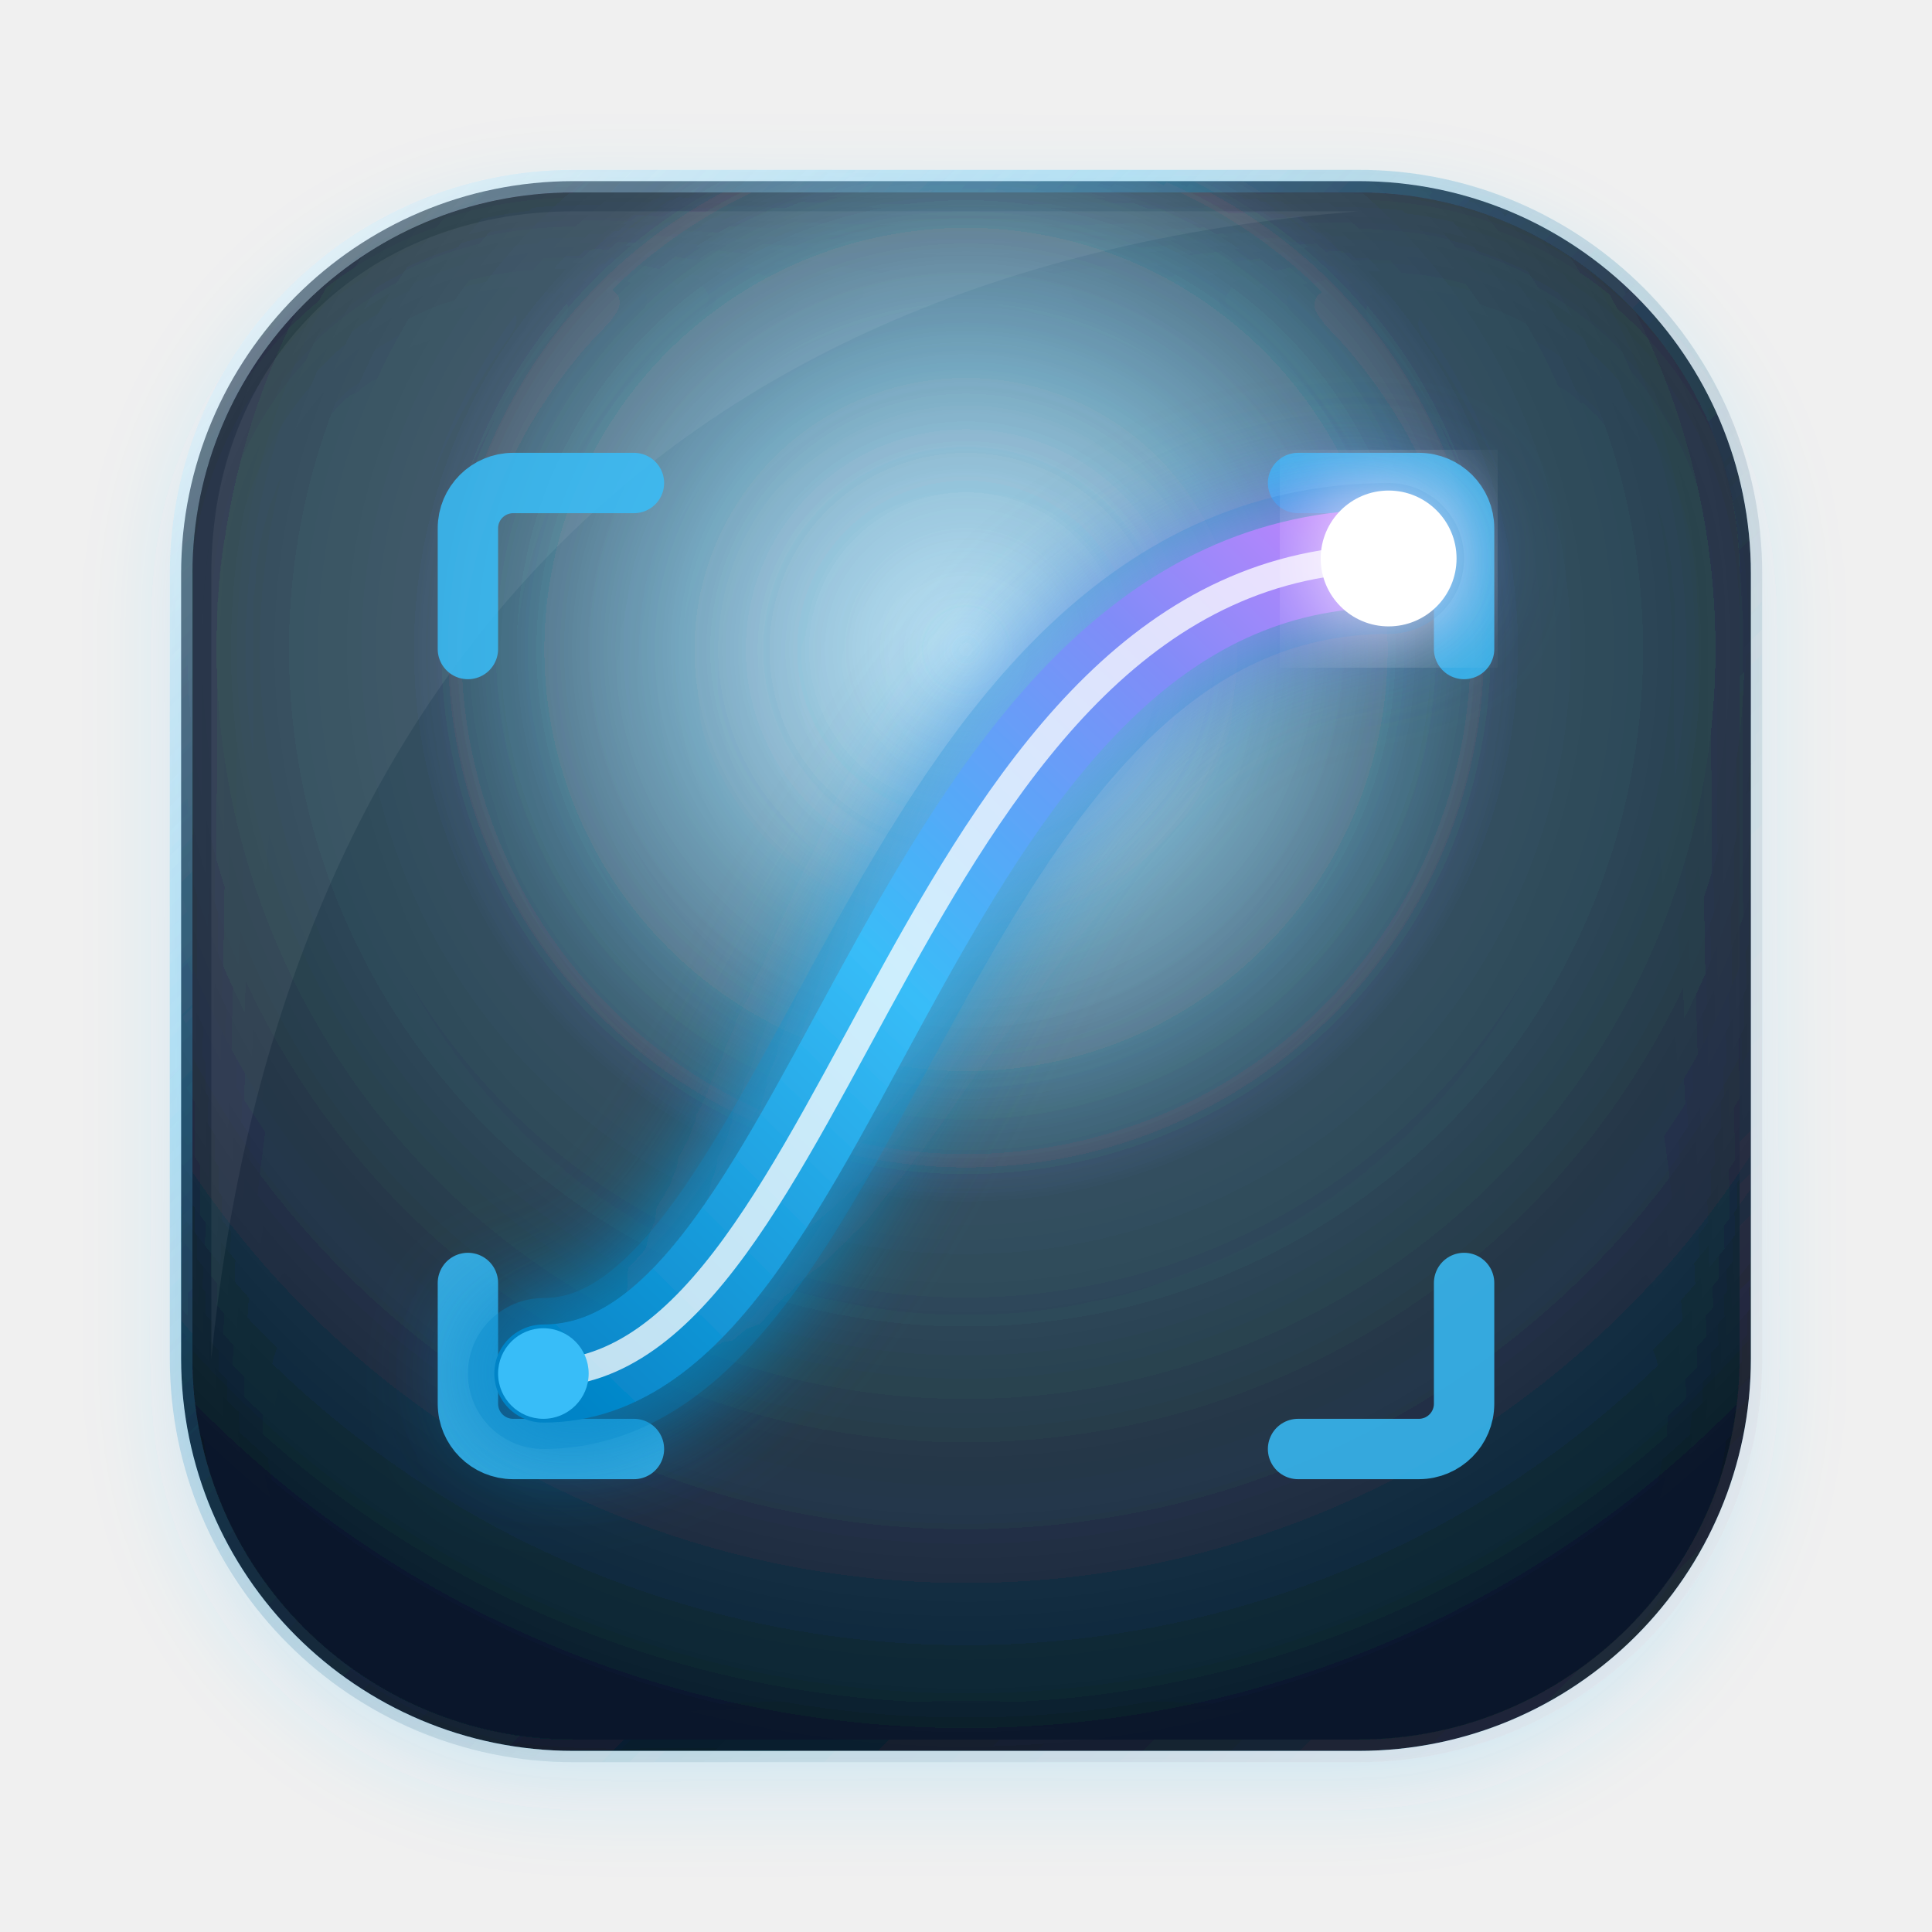
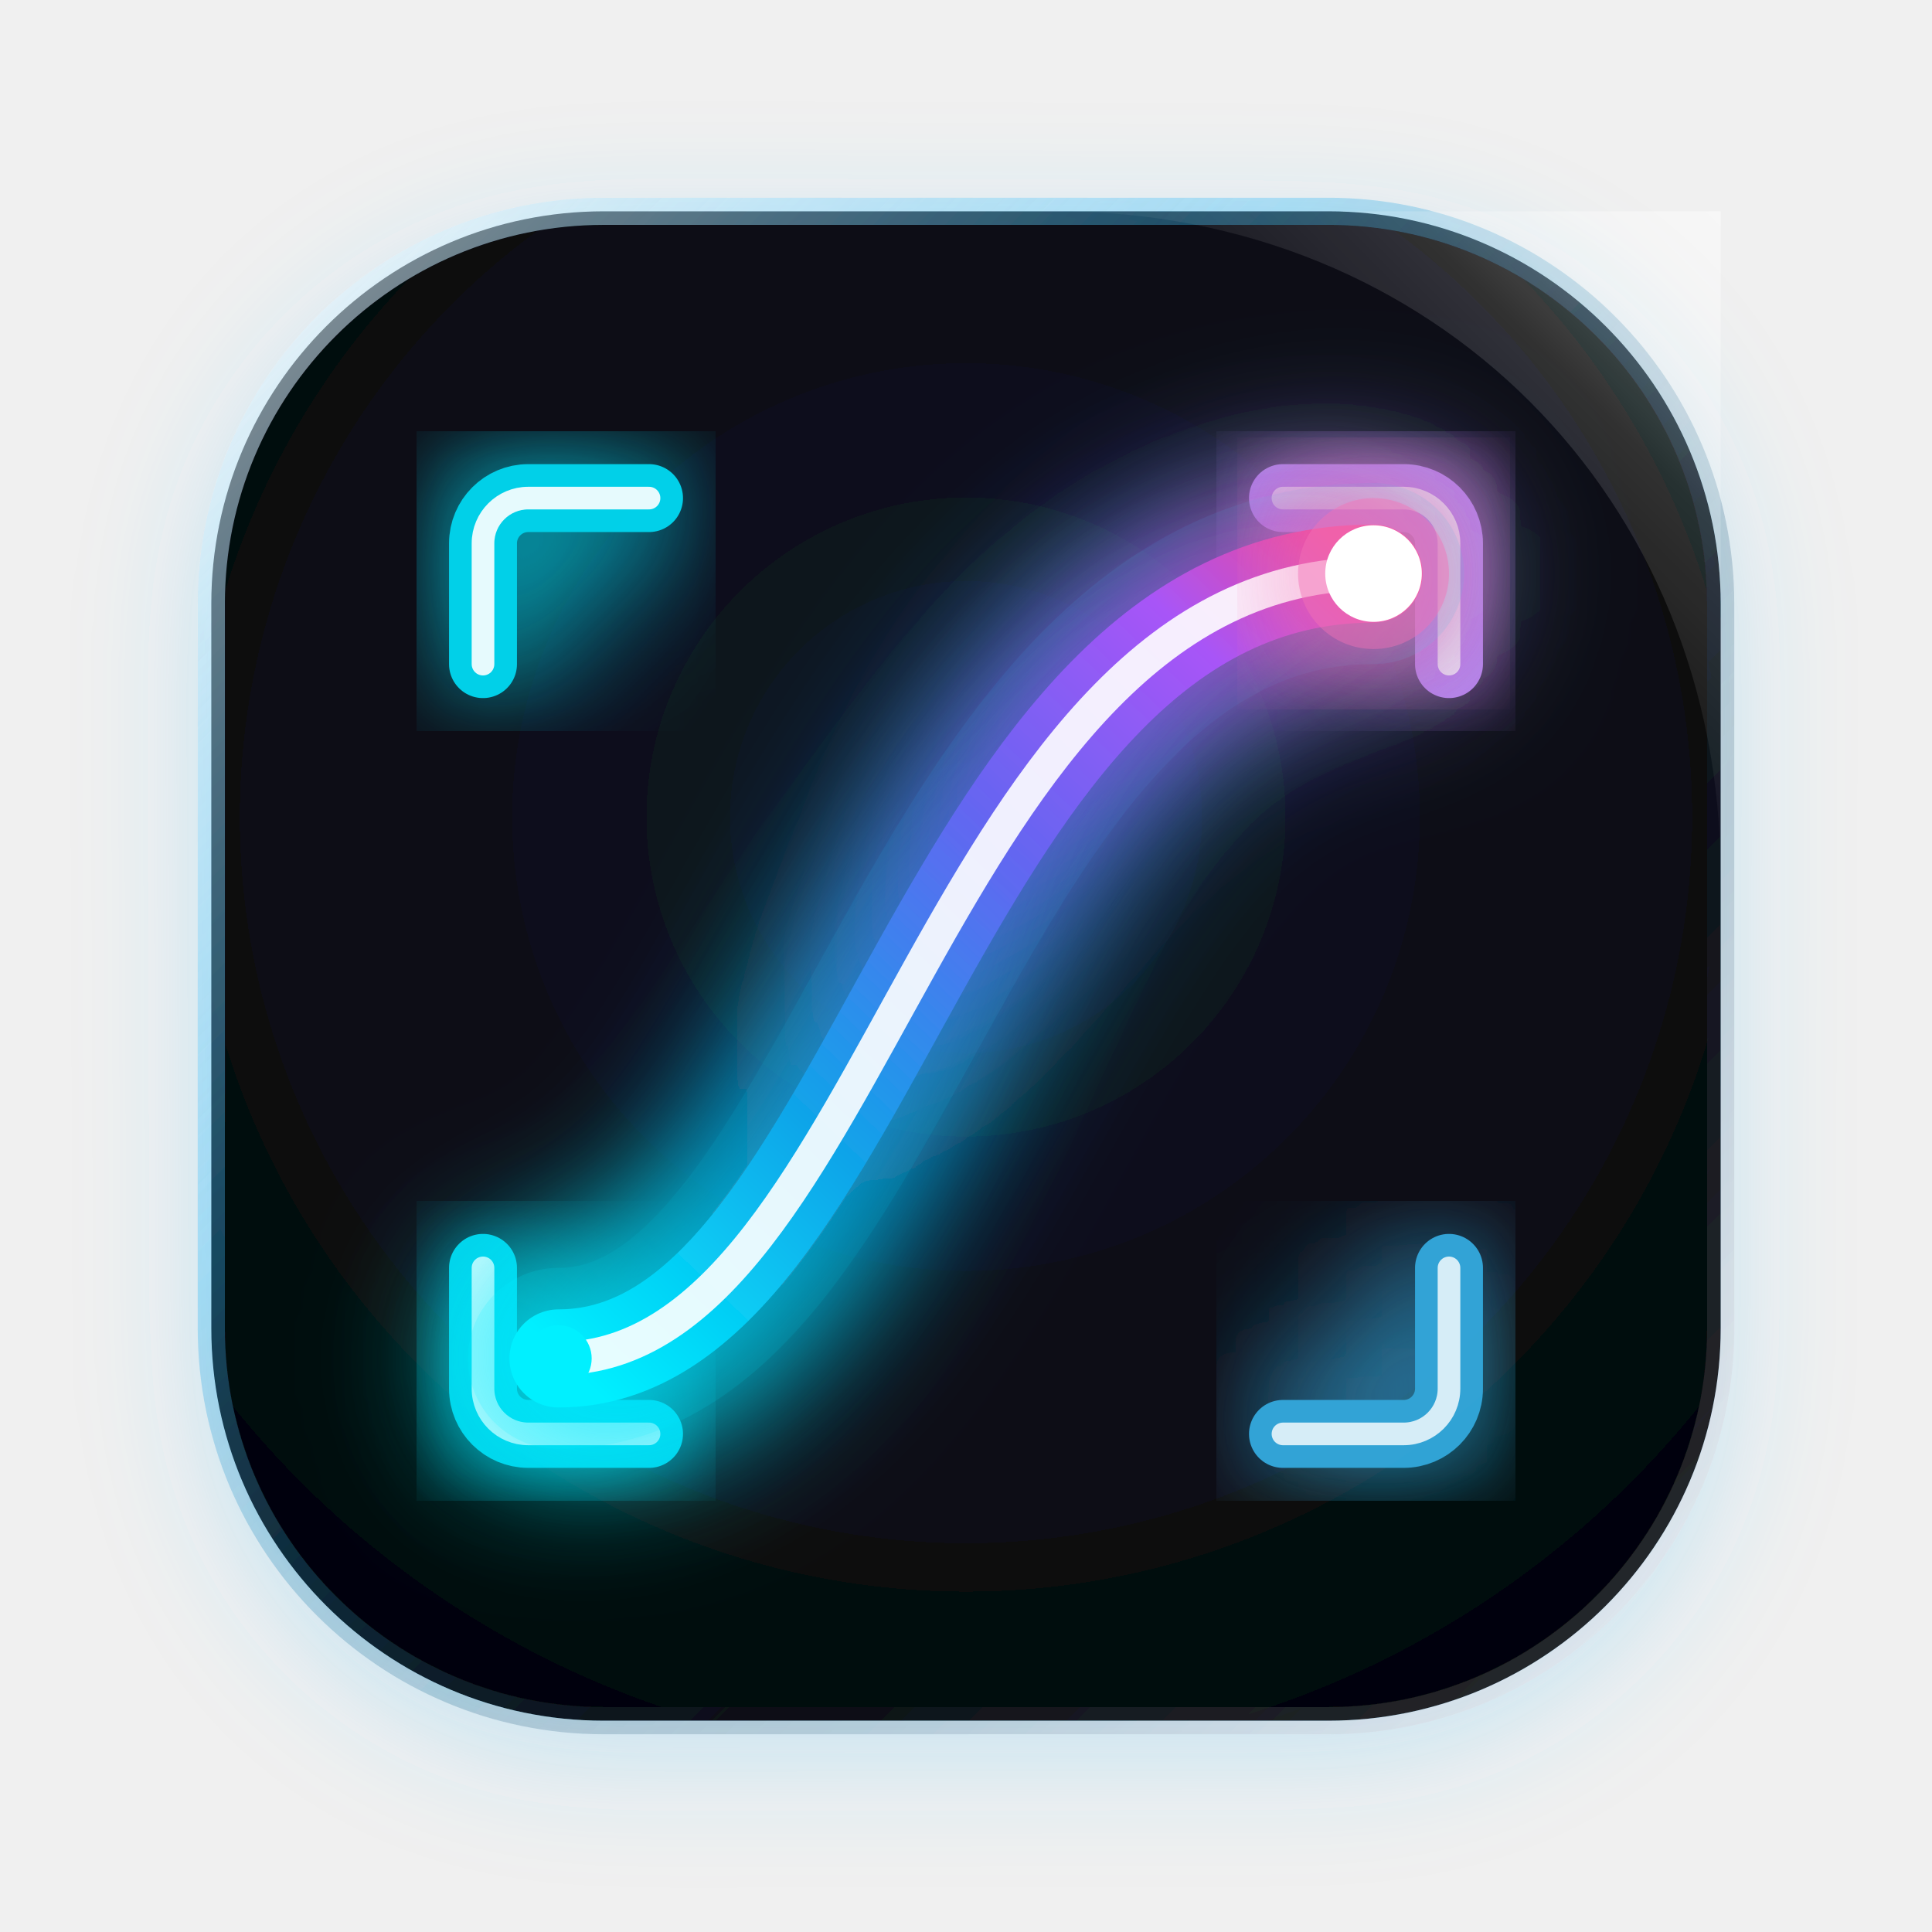
<svg xmlns="http://www.w3.org/2000/svg" viewBox="0 0 128 128" width="100%" height="100%">
  <defs>
-     <radialGradient id="glassInnerGlow" cx="50%" cy="30%" r="70%">
-       <stop offset="0%" stop-color="#38bdf8" stop-opacity="0.25" />
-       <stop offset="50%" stop-color="#0f172a" stop-opacity="0.8" />
-       <stop offset="100%" stop-color="#020617" stop-opacity="0.95" />
+     <radialGradient id="glassInnerGlow" cx="50%" cy="40%" r="65%">
+       <stop offset="0%" stop-color="#111726" />
+       <stop offset="60%" stop-color="#090d16" />
+       <stop offset="100%" stop-color="#04060a" />
    </radialGradient>
    <linearGradient id="specularBorder" x1="0%" y1="0%" x2="100%" y2="100%">
+       <stop offset="0%" stop-color="#ffffff" stop-opacity="0.6" />
+       <stop offset="35%" stop-color="#38bdf8" stop-opacity="0.35" />
+       <stop offset="70%" stop-color="#1e293b" stop-opacity="0.2" />
+       <stop offset="100%" stop-color="#ffffff" stop-opacity="0.15" />
+     </linearGradient>
+     <linearGradient id="neonSplineGrad" x1="0%" y1="100%" x2="100%" y2="0%">
+       <stop offset="0%" stop-color="#00f0ff" />
+       <stop offset="30%" stop-color="#0ea5e9" />
+       <stop offset="60%" stop-color="#6366f1" />
+       <stop offset="85%" stop-color="#a855f7" />
+       <stop offset="100%" stop-color="#ec4899" />
+     </linearGradient>
+     <linearGradient id="d3SheenGrad" x1="100%" y1="0%" x2="40%" y2="60%">
      <stop offset="0%" stop-color="#ffffff" stop-opacity="0.45" />
-       <stop offset="30%" stop-color="#38bdf8" stop-opacity="0.3" />
-       <stop offset="70%" stop-color="#1e293b" stop-opacity="0.1" />
-       <stop offset="100%" stop-color="#ffffff" stop-opacity="0.1" />
+       <stop offset="40%" stop-color="#ffffff" stop-opacity="0.15" />
+       <stop offset="80%" stop-color="#ffffff" stop-opacity="0.03" />
+       <stop offset="100%" stop-color="#ffffff" stop-opacity="0" />
    </linearGradient>
-     <linearGradient id="neonTubeGrad" x1="0%" y1="100%" x2="100%" y2="0%">
-       <stop offset="0%" stop-color="#0284c7" />
-       <stop offset="45%" stop-color="#38bdf8" />
-       <stop offset="80%" stop-color="#818cf8" />
-       <stop offset="100%" stop-color="#c084fc" />
-     </linearGradient>
-     <filter id="squircleShadow" x="-20%" y="-20%" width="140%" height="140%">
-       <feDropShadow dx="0" dy="8" stdDeviation="10" flood-color="#000000" flood-opacity="0.6" />
-       <feDropShadow dx="0" dy="2" stdDeviation="3" flood-color="#38bdf8" flood-opacity="0.2" />
+     <filter id="squircleShadow" x="-30%" y="-30%" width="160%" height="160%">
+       <feDropShadow dx="0" dy="10" stdDeviation="12" flood-color="#000000" flood-opacity="0.75" />
+       <feDropShadow dx="0" dy="2" stdDeviation="4" flood-color="#38bdf8" flood-opacity="0.25" />
    </filter>
-     <filter id="tubeGlow" x="-30%" y="-30%" width="160%" height="160%">
-       <feGaussianBlur stdDeviation="3.5" result="blur" />
-       <feComposite in="SourceGraphic" in2="blur" operator="over" />
+     <filter id="neonVolumetricGlow" x="-40%" y="-40%" width="180%" height="180%">
+       <feGaussianBlur stdDeviation="5" result="blur2" />
+       <feGaussianBlur stdDeviation="2" result="blur1" />
+       <feMerge>
+         <feMergeNode in="blur2" />
+         <feMergeNode in="blur1" />
+         <feMergeNode in="SourceGraphic" />
+       </feMerge>
    </filter>
  </defs>
-   <rect x="12" y="12" width="104" height="104" rx="26" fill="url(#glassInnerGlow)" stroke="url(#specularBorder)" stroke-width="1.5" filter="url(#squircleShadow)" />
-   <path d="M 14 38 C 14 24, 24 14, 38 14 L 90 14 C 40 18, 18 50, 14 90 Z" fill="#ffffff" opacity="0.06" />
-   <g stroke="#38bdf8" stroke-width="4" stroke-linecap="round" stroke-linejoin="round" fill="none" opacity="0.85">
-     <path d="M 42 32 L 34 32 A 3 3 0 0 0 31 35 L 31 43" />
-     <path d="M 86 32 L 94 32 A 3 3 0 0 1 97 35 L 97 43" />
-     <path d="M 31 85 L 31 93 A 3 3 0 0 0 34 96 L 42 96" />
-     <path d="M 97 85 L 97 93 A 3 3 0 0 1 94 96 L 86 96" />
+   <rect x="14" y="14" width="100" height="100" rx="26" fill="url(#glassInnerGlow)" stroke="url(#specularBorder)" stroke-width="1.8" filter="url(#squircleShadow)" />
+   <g stroke-linecap="round" stroke-linejoin="round" fill="none">
+     <path d="M 43 33 L 35 33 A 3 3 0 0 0 32 36 L 32 44" stroke="#00e5ff" stroke-width="4.5" opacity="0.9" filter="url(#neonVolumetricGlow)" />
+     <path d="M 43 33 L 35 33 A 3 3 0 0 0 32 36 L 32 44" stroke="#ffffff" stroke-width="1.5" opacity="0.9" />
+     <path d="M 32 84 L 32 92 A 3 3 0 0 0 35 95 L 43 95" stroke="#00e5ff" stroke-width="4.5" opacity="0.9" filter="url(#neonVolumetricGlow)" />
+     <path d="M 32 84 L 32 92 A 3 3 0 0 0 35 95 L 43 95" stroke="#ffffff" stroke-width="1.5" opacity="0.9" />
+     <path d="M 96 84 L 96 92 A 3 3 0 0 1 93 95 L 85 95" stroke="#38bdf8" stroke-width="4.5" opacity="0.85" filter="url(#neonVolumetricGlow)" />
+     <path d="M 96 84 L 96 92 A 3 3 0 0 1 93 95 L 85 95" stroke="#ffffff" stroke-width="1.5" opacity="0.8" />
+     <path d="M 85 33 L 93 33 A 3 3 0 0 1 96 36 L 96 44" stroke="#c084fc" stroke-width="4.5" opacity="0.95" filter="url(#neonVolumetricGlow)" />
+     <path d="M 85 33 L 93 33 A 3 3 0 0 1 96 36 L 96 44" stroke="#ffffff" stroke-width="1.5" opacity="0.9" />
  </g>
-   <path d="M 36 91 C 56 91, 60 37, 92 37" fill="none" stroke="#0284c7" stroke-width="10" stroke-linecap="round" opacity="0.4" filter="url(#tubeGlow)" />
-   <path d="M 36 91 C 56 91, 60 37, 92 37" fill="none" stroke="url(#neonTubeGrad)" stroke-width="6.5" stroke-linecap="round" filter="url(#tubeGlow)" />
-   <path d="M 36 91 C 56 91, 60 37, 92 37" fill="none" stroke="#ffffff" stroke-width="1.8" stroke-linecap="round" opacity="0.75" />
-   <circle cx="92" cy="37" r="4.5" fill="#ffffff" filter="url(#tubeGlow)" />
-   <circle cx="36" cy="91" r="3" fill="#38bdf8" />
+   <path d="M 37 90 C 58 90, 62 38, 91 38" fill="none" stroke="#00f0ff" stroke-width="12" stroke-linecap="round" opacity="0.3" filter="url(#neonVolumetricGlow)" />
+   <path d="M 37 90 C 58 90, 62 38, 91 38" fill="none" stroke="url(#neonSplineGrad)" stroke-width="6.5" stroke-linecap="round" filter="url(#neonVolumetricGlow)" />
+   <path d="M 37 90 C 58 90, 62 38, 91 38" fill="none" stroke="#ffffff" stroke-width="2.2" stroke-linecap="round" opacity="0.9" />
+   <circle cx="91" cy="38" r="5" fill="#f472b6" opacity="0.6" filter="url(#neonVolumetricGlow)" />
+   <circle cx="91" cy="38" r="3.2" fill="#ffffff" />
+   <circle cx="37" cy="90" r="2.2" fill="#00f0ff" />
+   <path d="M 70 14 C 95 14, 114 33, 114 58 L 114 14 Z" fill="url(#d3SheenGrad)" />
</svg>
